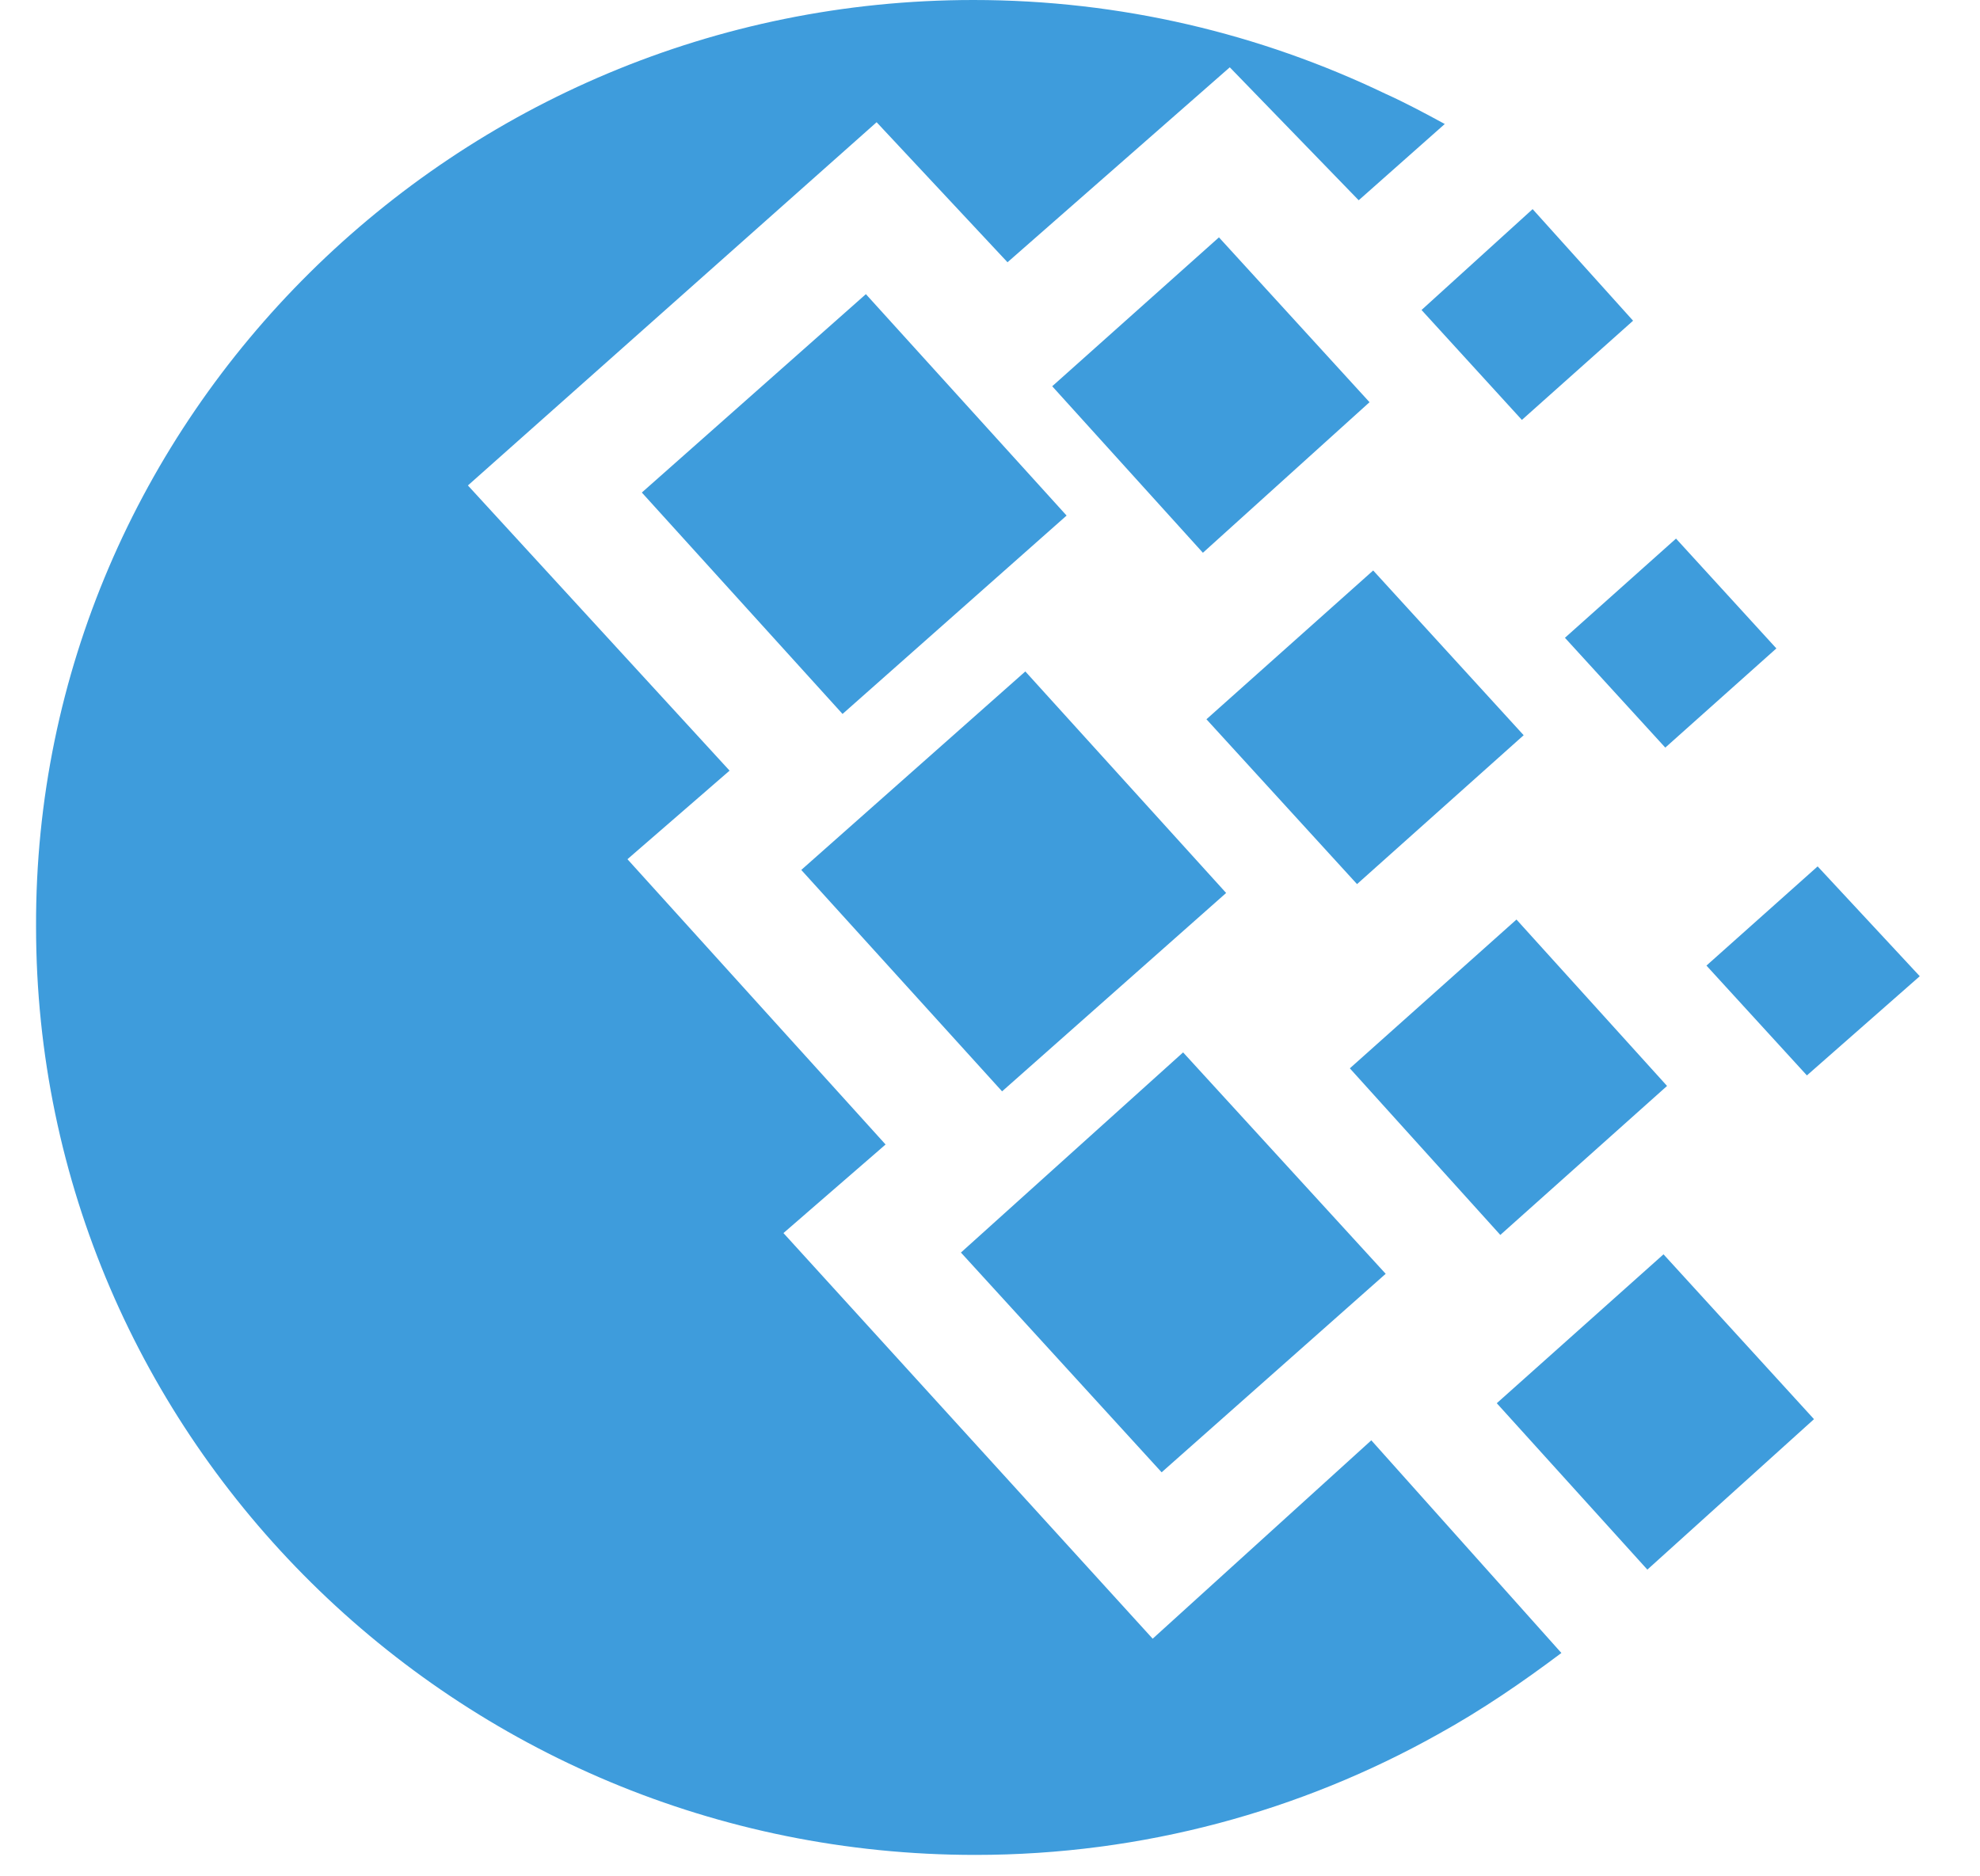
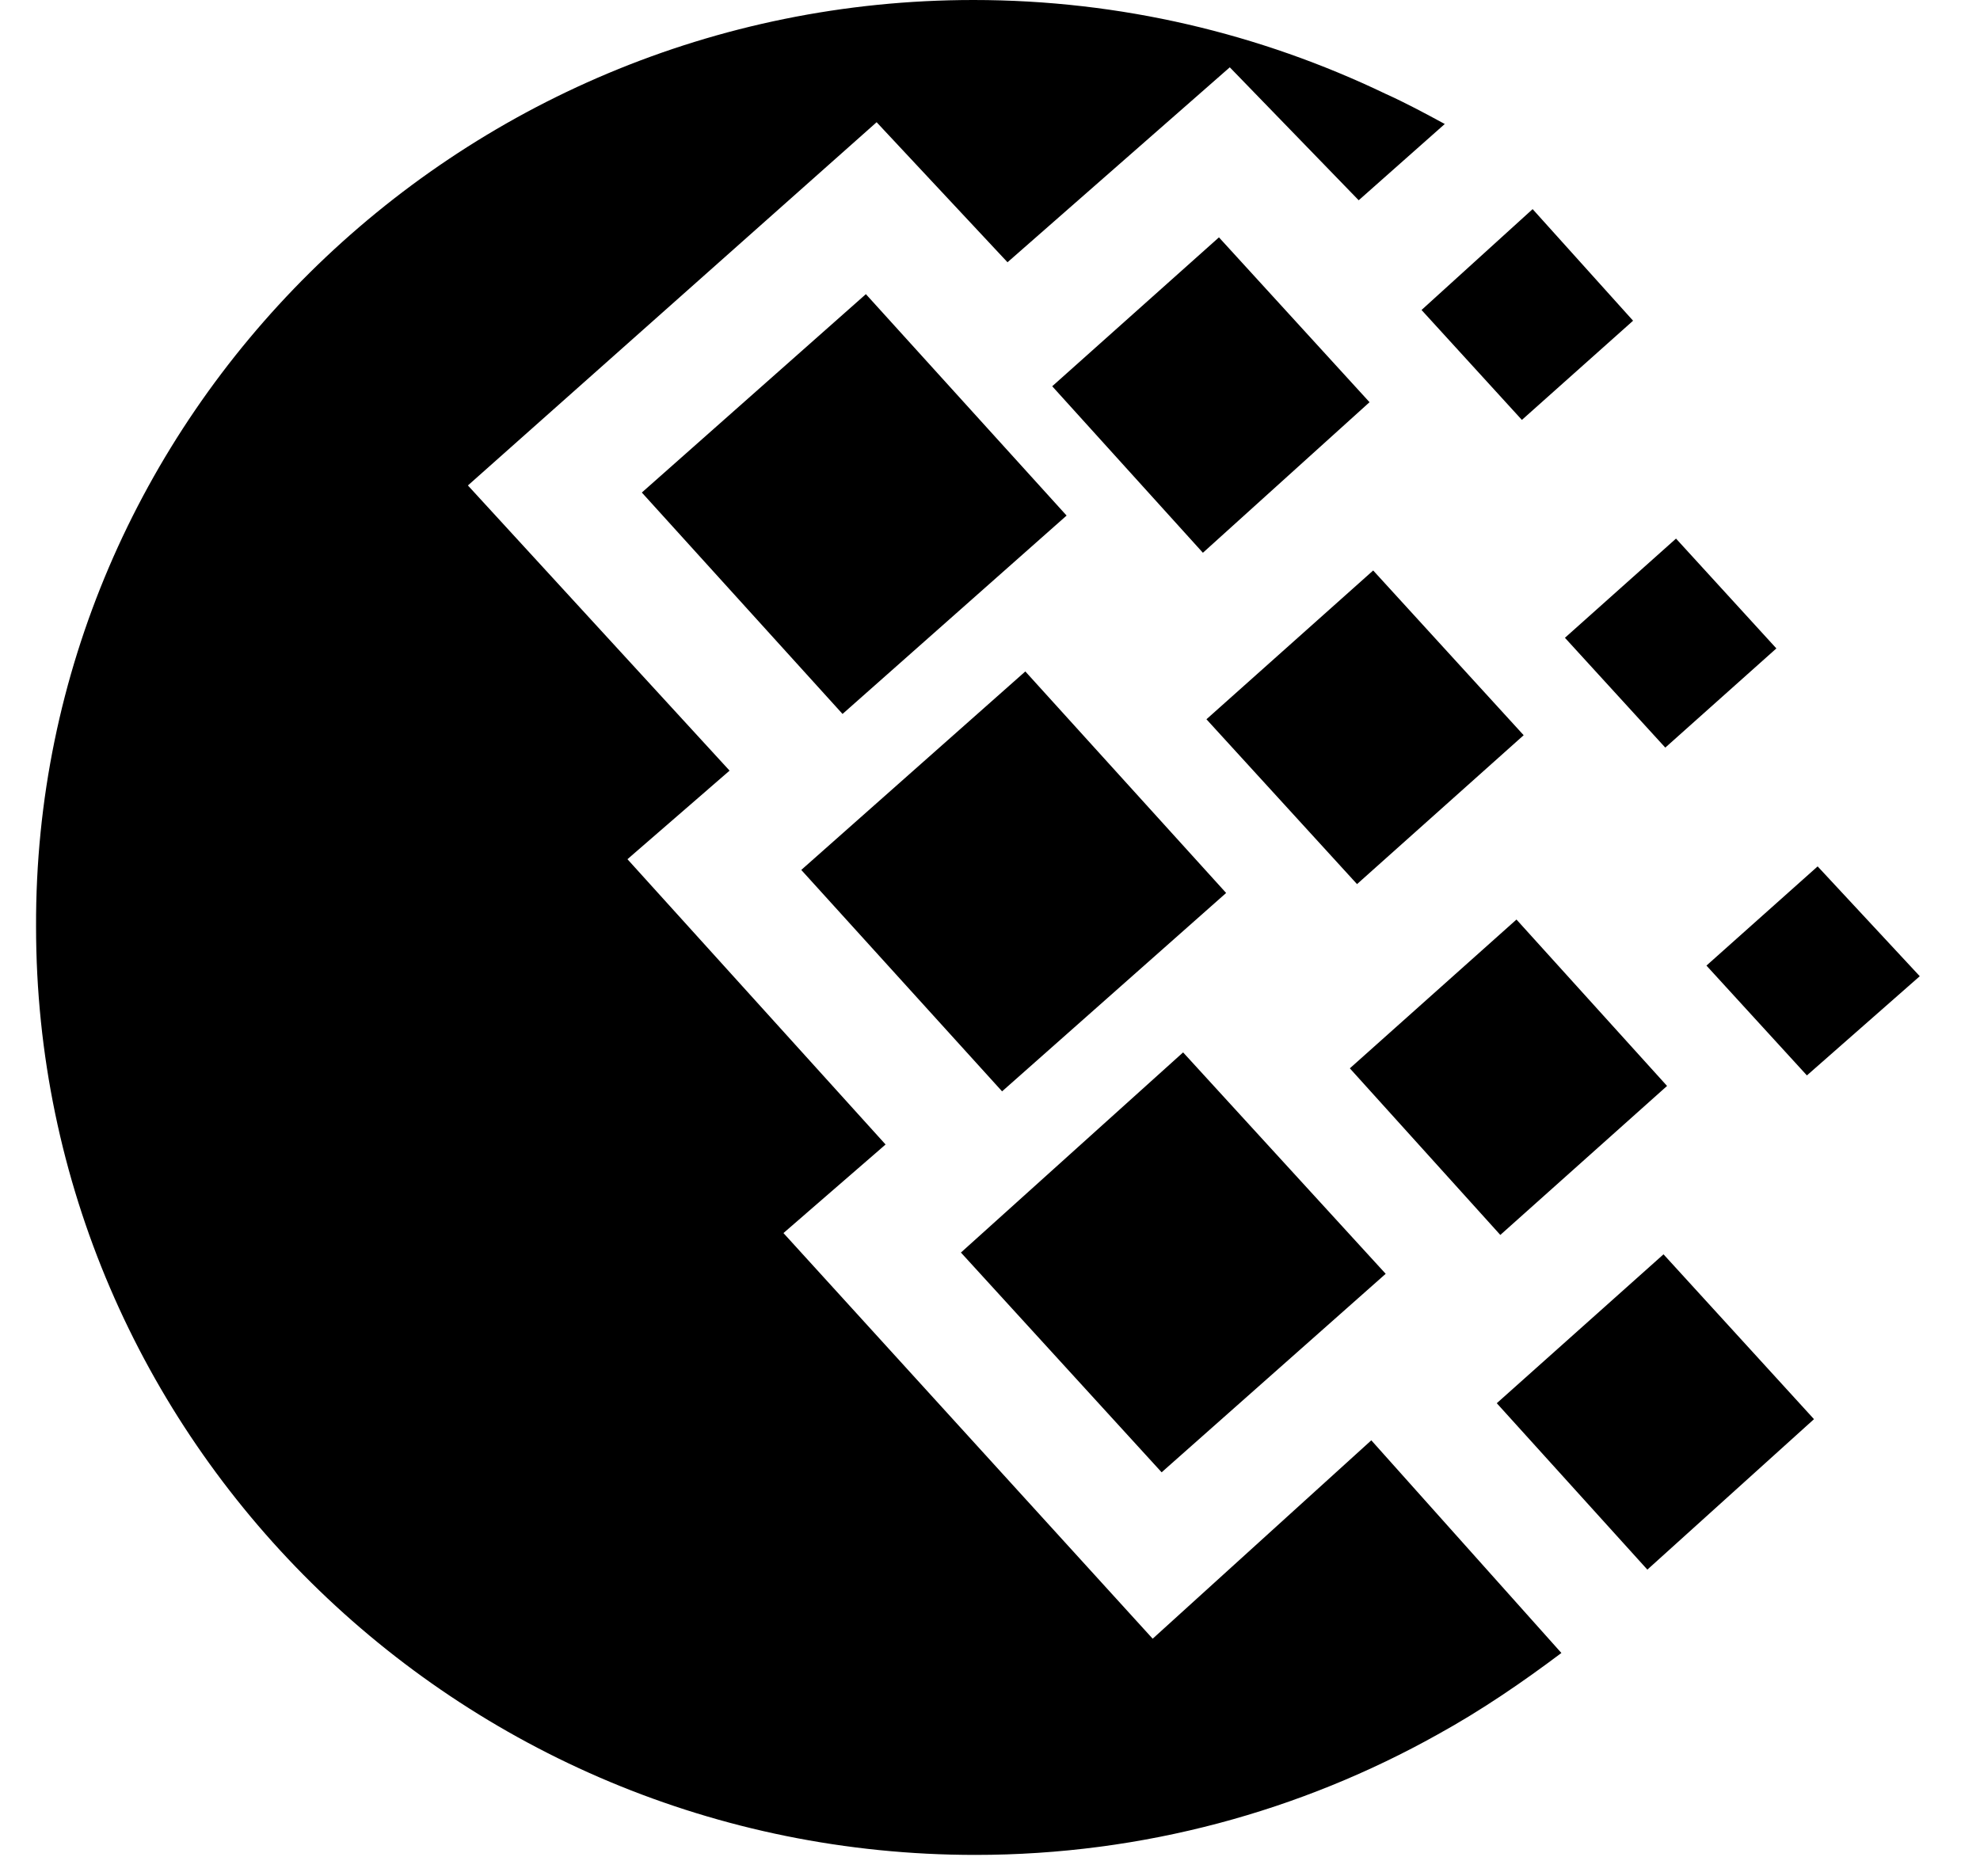
- <svg xmlns="http://www.w3.org/2000/svg" width="19" height="18" viewBox="0 0 19 18" fill="none">
-   <path d="M9.341 0C10.751 0 12.093 0.323 13.297 0.901C13.486 0.986 13.676 1.088 13.864 1.19L13.038 1.922L11.801 0.646L9.668 2.517L8.412 1.173L4.49 4.659L7.001 7.396L6.021 8.246L8.498 10.984L7.518 11.834L11.061 15.727L13.159 13.823L14.983 15.864C14.621 16.136 14.226 16.409 13.796 16.646C12.489 17.377 10.975 17.802 9.358 17.802C4.387 17.802 0.346 13.807 0.346 8.893C0.328 4.013 4.37 0 9.341 0ZM7.689 8.349L9.839 6.444L11.766 8.57L9.616 10.474L7.689 8.349ZM9.221 12.021L11.353 10.1L13.297 12.225L11.147 14.13L9.221 12.021ZM6.159 4.727L8.309 2.823L10.235 4.948L8.085 6.852L6.159 4.727ZM10.097 3.707L11.697 2.278L13.142 3.86L11.543 5.305L10.097 3.707ZM12.953 10.253L14.552 8.825L15.997 10.422L14.397 11.852L12.953 10.253ZM14.363 13.467L15.963 12.038L17.407 13.62L15.808 15.064L14.363 13.467ZM15.017 6.121L16.083 5.169L17.046 6.223L15.98 7.175L15.017 6.121ZM13.641 2.975L14.707 2.007L15.671 3.078L14.604 4.03L13.641 2.975ZM16.375 9.267L17.442 8.315L18.422 9.369L17.339 10.321L16.375 9.267ZM11.577 6.903L13.177 5.475L14.621 7.056L13.022 8.485L11.577 6.903Z" fill="#3E9CDC" />
+ <svg xmlns="http://www.w3.org/2000/svg" width="19" height="18" viewBox="0 0 19 18">
+   <path d="M9.341 0C10.751 0 12.093 0.323 13.297 0.901C13.486 0.986 13.676 1.088 13.864 1.19L13.038 1.922L11.801 0.646L9.668 2.517L8.412 1.173L4.49 4.659L7.001 7.396L6.021 8.246L8.498 10.984L7.518 11.834L11.061 15.727L13.159 13.823L14.983 15.864C14.621 16.136 14.226 16.409 13.796 16.646C12.489 17.377 10.975 17.802 9.358 17.802C4.387 17.802 0.346 13.807 0.346 8.893C0.328 4.013 4.37 0 9.341 0ZM7.689 8.349L9.839 6.444L11.766 8.57L9.616 10.474L7.689 8.349ZM9.221 12.021L11.353 10.1L13.297 12.225L11.147 14.13L9.221 12.021ZM6.159 4.727L8.309 2.823L10.235 4.948L8.085 6.852L6.159 4.727ZM10.097 3.707L11.697 2.278L13.142 3.86L11.543 5.305L10.097 3.707ZM12.953 10.253L14.552 8.825L15.997 10.422L14.397 11.852L12.953 10.253ZM14.363 13.467L15.963 12.038L17.407 13.62L15.808 15.064L14.363 13.467ZM15.017 6.121L16.083 5.169L17.046 6.223L15.98 7.175L15.017 6.121ZM13.641 2.975L14.707 2.007L15.671 3.078L14.604 4.03L13.641 2.975ZM16.375 9.267L17.442 8.315L18.422 9.369L17.339 10.321L16.375 9.267ZM11.577 6.903L13.177 5.475L14.621 7.056L13.022 8.485L11.577 6.903Z" />
</svg>
